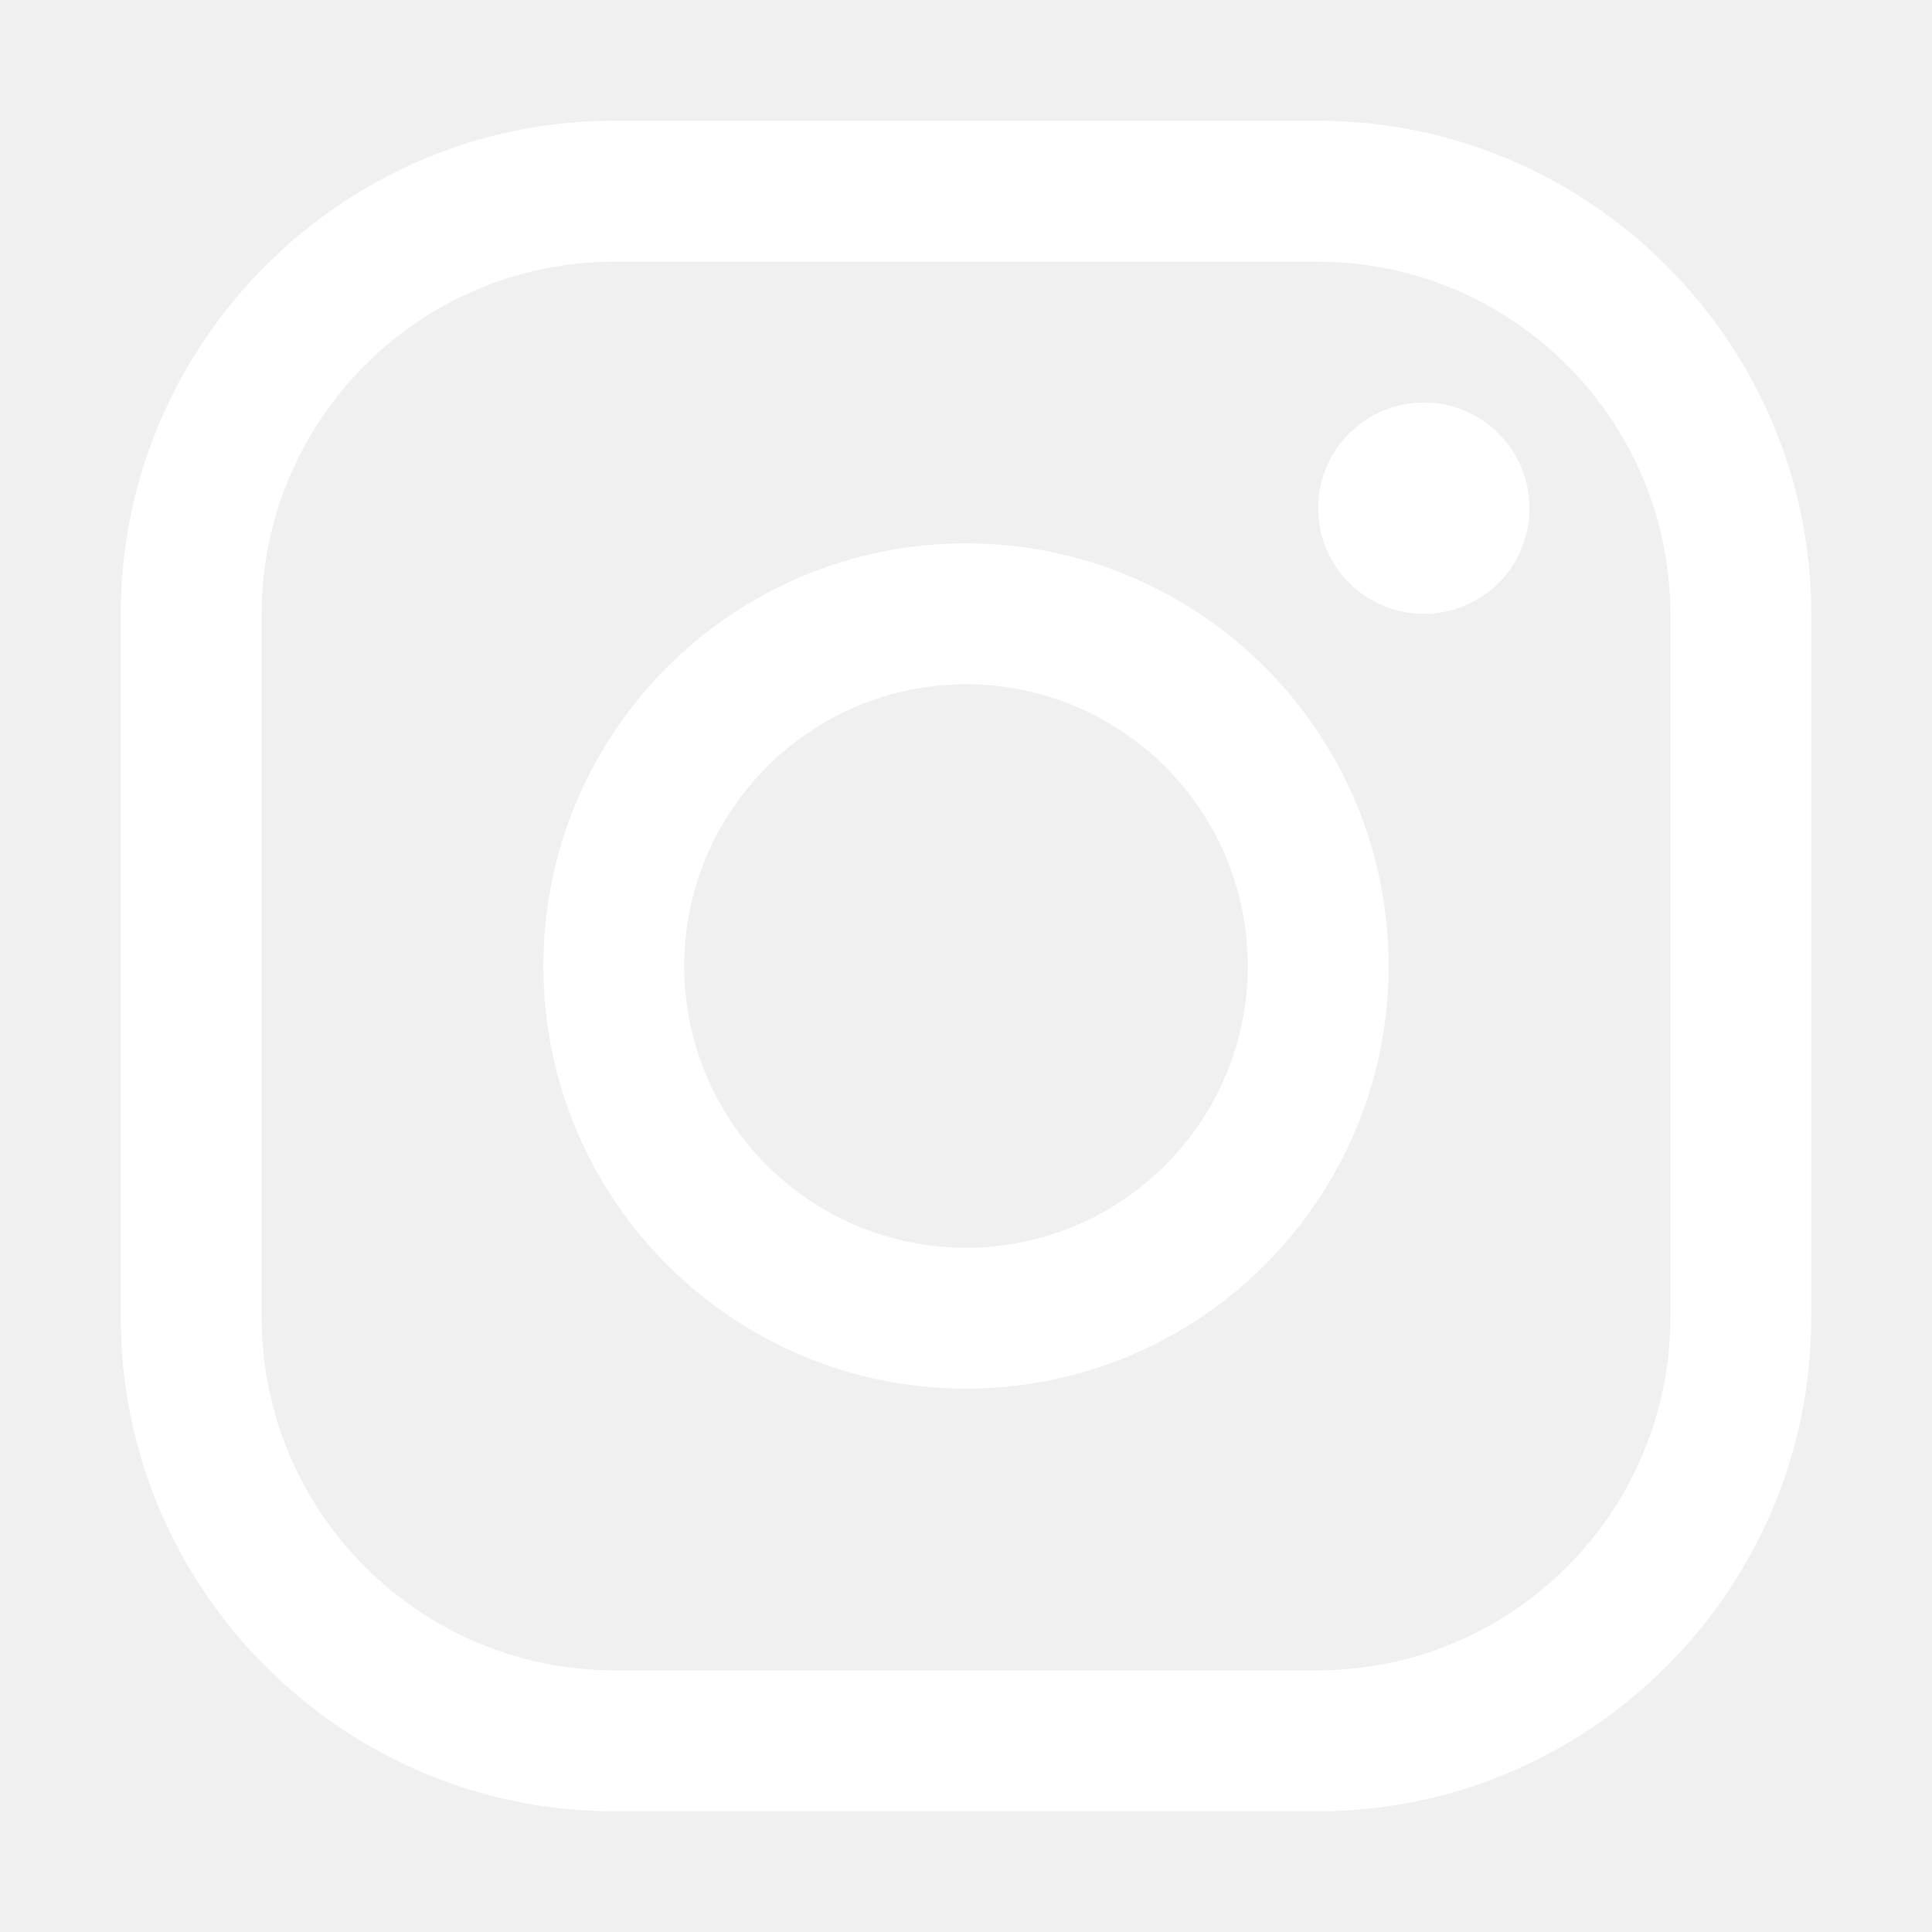
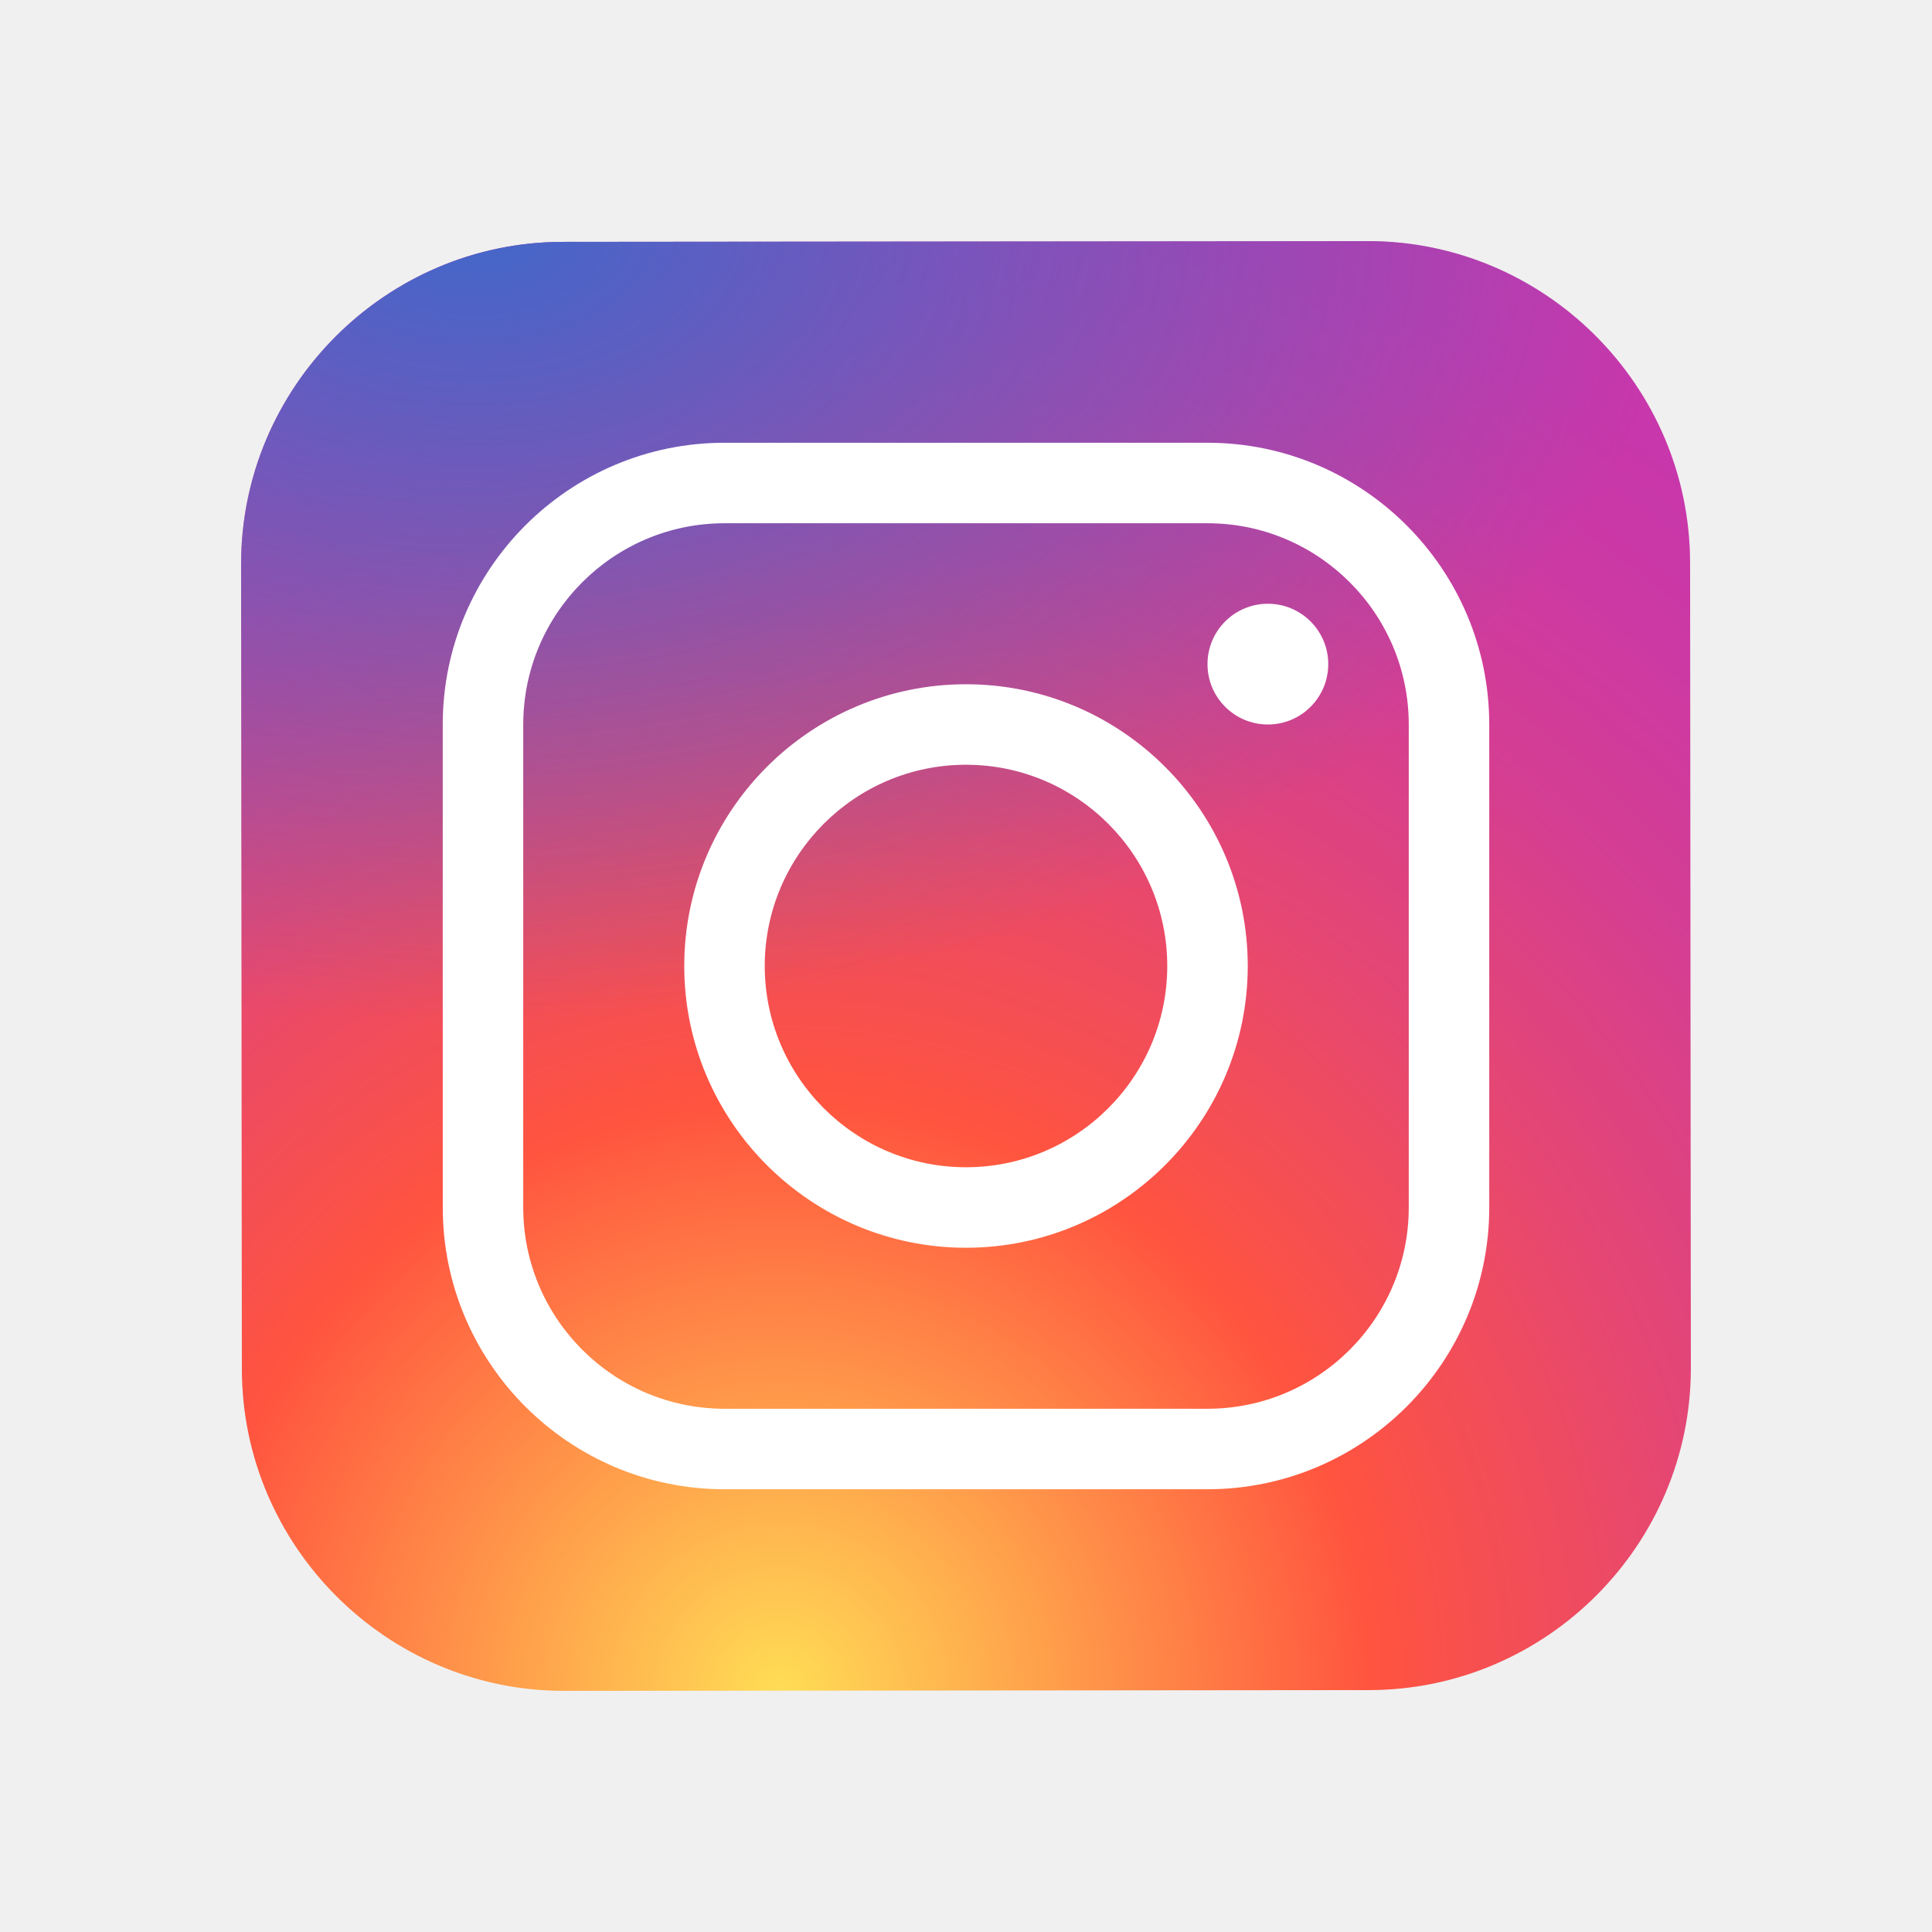
- <svg xmlns="http://www.w3.org/2000/svg" class="ionicon" viewBox="0 0 512 512" fill="#fff">
-   <path d="M349.33 69.33a93.62 93.62 0 0193.34 93.34v186.66a93.62 93.62 0 01-93.34 93.34H162.67a93.62 93.62 0 01-93.34-93.34V162.67a93.62 93.62 0 0193.34-93.34h186.66m0-37.33H162.67C90.8 32 32 90.8 32 162.67v186.66C32 421.2 90.8 480 162.67 480h186.66C421.2 480 480 421.2 480 349.33V162.67C480 90.8 421.2 32 349.33 32z" />
-   <path d="M377.33 162.67a28 28 0 1128-28 27.94 27.94 0 01-28 28zM256 181.33A74.67 74.67 0 11181.33 256 74.75 74.75 0 01256 181.33m0-37.33a112 112 0 10112 112 112 112 0 00-112-112z" />
+ <svg xmlns="http://www.w3.org/2000/svg" viewBox="0 0 48 48" width="48px" height="48px">
+   <radialGradient id="yOrnnhliCrdS2gy~4tD8ma" cx="19.38" cy="42.035" r="44.899" gradientUnits="userSpaceOnUse">
+     <stop offset="0" stop-color="#fd5" />
+     <stop offset=".328" stop-color="#ff543f" />
+     <stop offset=".348" stop-color="#fc5245" />
+     <stop offset=".504" stop-color="#e64771" />
+     <stop offset=".643" stop-color="#d53e91" />
+     <stop offset=".761" stop-color="#cc39a4" />
+     <stop offset=".841" stop-color="#c837ab" />
+   </radialGradient>
+   <path fill="url(#yOrnnhliCrdS2gy~4tD8ma)" d="M34.017,41.99l-20,0.019c-4.4,0.004-8.003-3.592-8.008-7.992l-0.019-20 c-0.004-4.4,3.592-8.003,7.992-8.008l20-0.019c4.4-0.004,8.003,3.592,8.008,7.992l0.019,20 C42.014,38.383,38.417,41.986,34.017,41.99z" />
+   <radialGradient id="yOrnnhliCrdS2gy~4tD8mb" cx="11.786" cy="5.54" r="29.813" gradientTransform="matrix(1 0 0 .6663 0 1.849)" gradientUnits="userSpaceOnUse">
+     <stop offset="0" stop-color="#4168c9" />
+     <stop offset=".999" stop-color="#4168c9" stop-opacity="0" />
+   </radialGradient>
+   <path fill="url(#yOrnnhliCrdS2gy~4tD8mb)" d="M34.017,41.99l-20,0.019c-4.4,0.004-8.003-3.592-8.008-7.992l-0.019-20 c-0.004-4.4,3.592-8.003,7.992-8.008l20-0.019c4.4-0.004,8.003,3.592,8.008,7.992l0.019,20 C42.014,38.383,38.417,41.986,34.017,41.99z" />
+   <path fill="#fff" d="M24,31c-3.859,0-7-3.14-7-7s3.141-7,7-7s7,3.14,7,7S27.859,31,24,31z M24,19c-2.757,0-5,2.243-5,5 s2.243,5,5,5s5-2.243,5-5S26.757,19,24,19z" />
+   <circle cx="31.5" cy="16.5" r="1.5" fill="#fff" />
+   <path fill="#fff" d="M30,37H18c-3.859,0-7-3.14-7-7V18c0-3.86,3.141-7,7-7h12c3.859,0,7,3.14,7,7v12 C37,33.86,33.859,37,30,37z M18,13c-2.757,0-5,2.243-5,5v12c0,2.757,2.243,5,5,5h12c2.757,0,5-2.243,5-5V18c0-2.757-2.243-5-5-5H18z" />
</svg>
